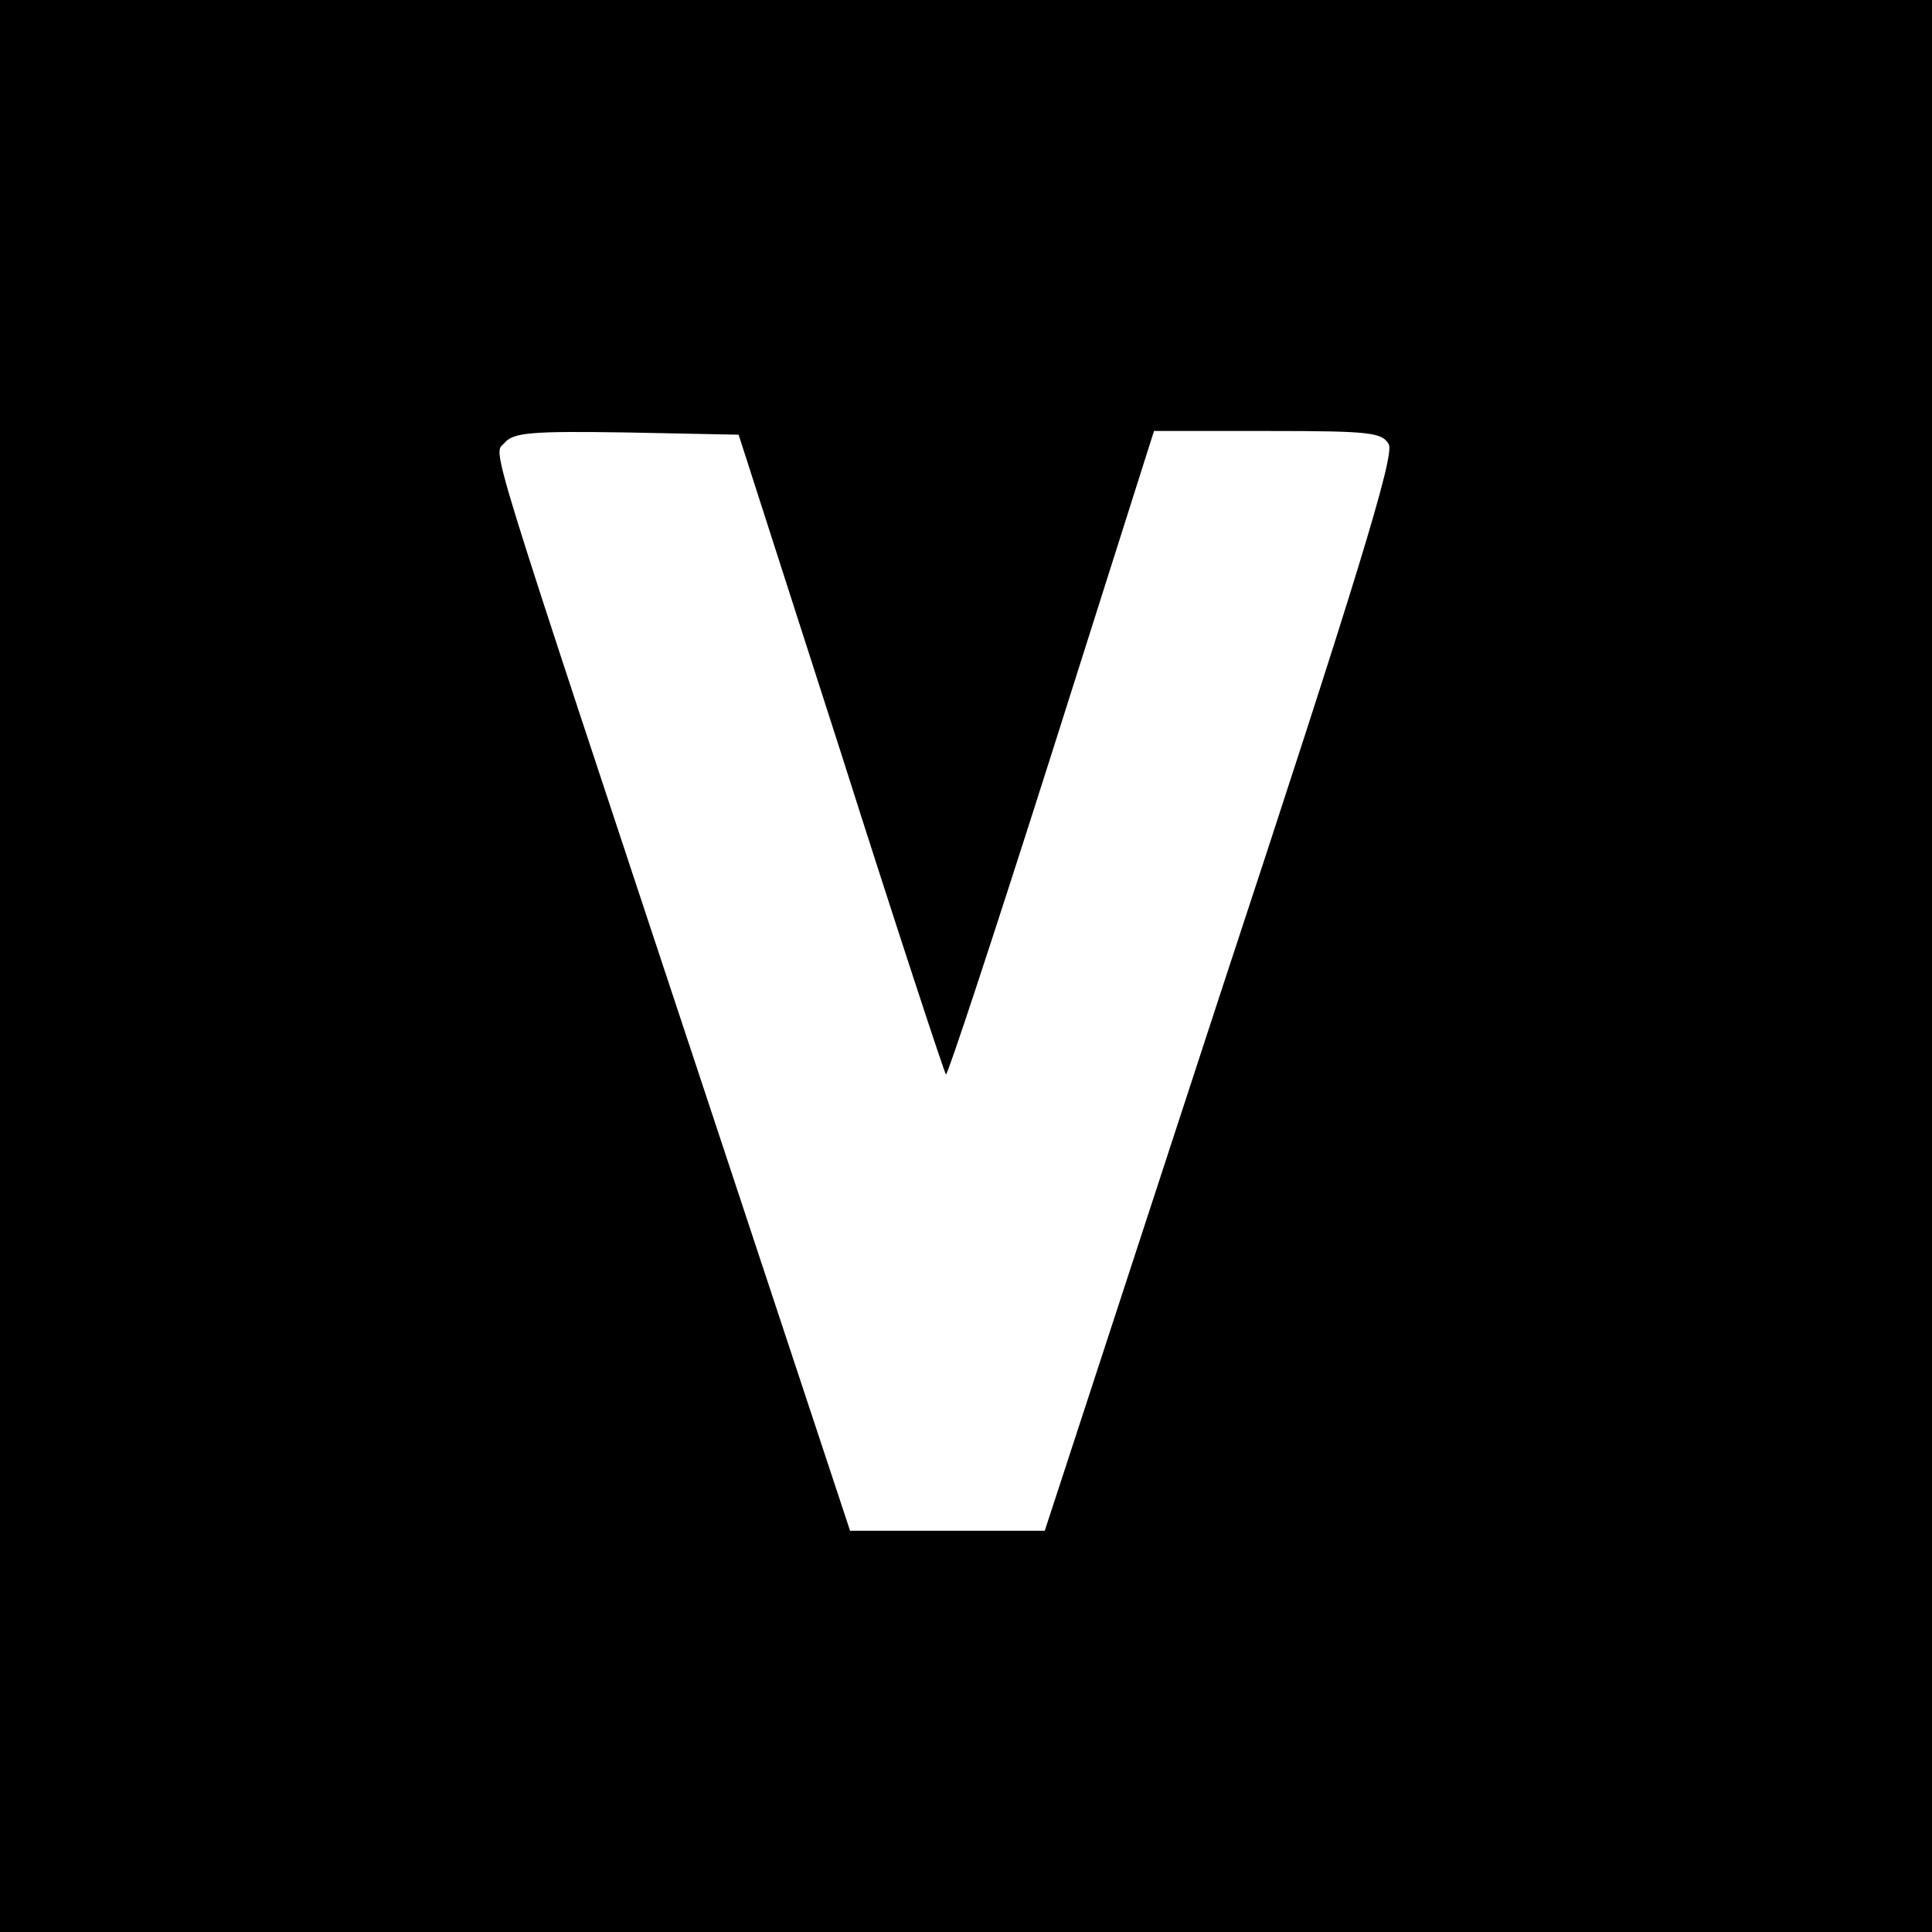
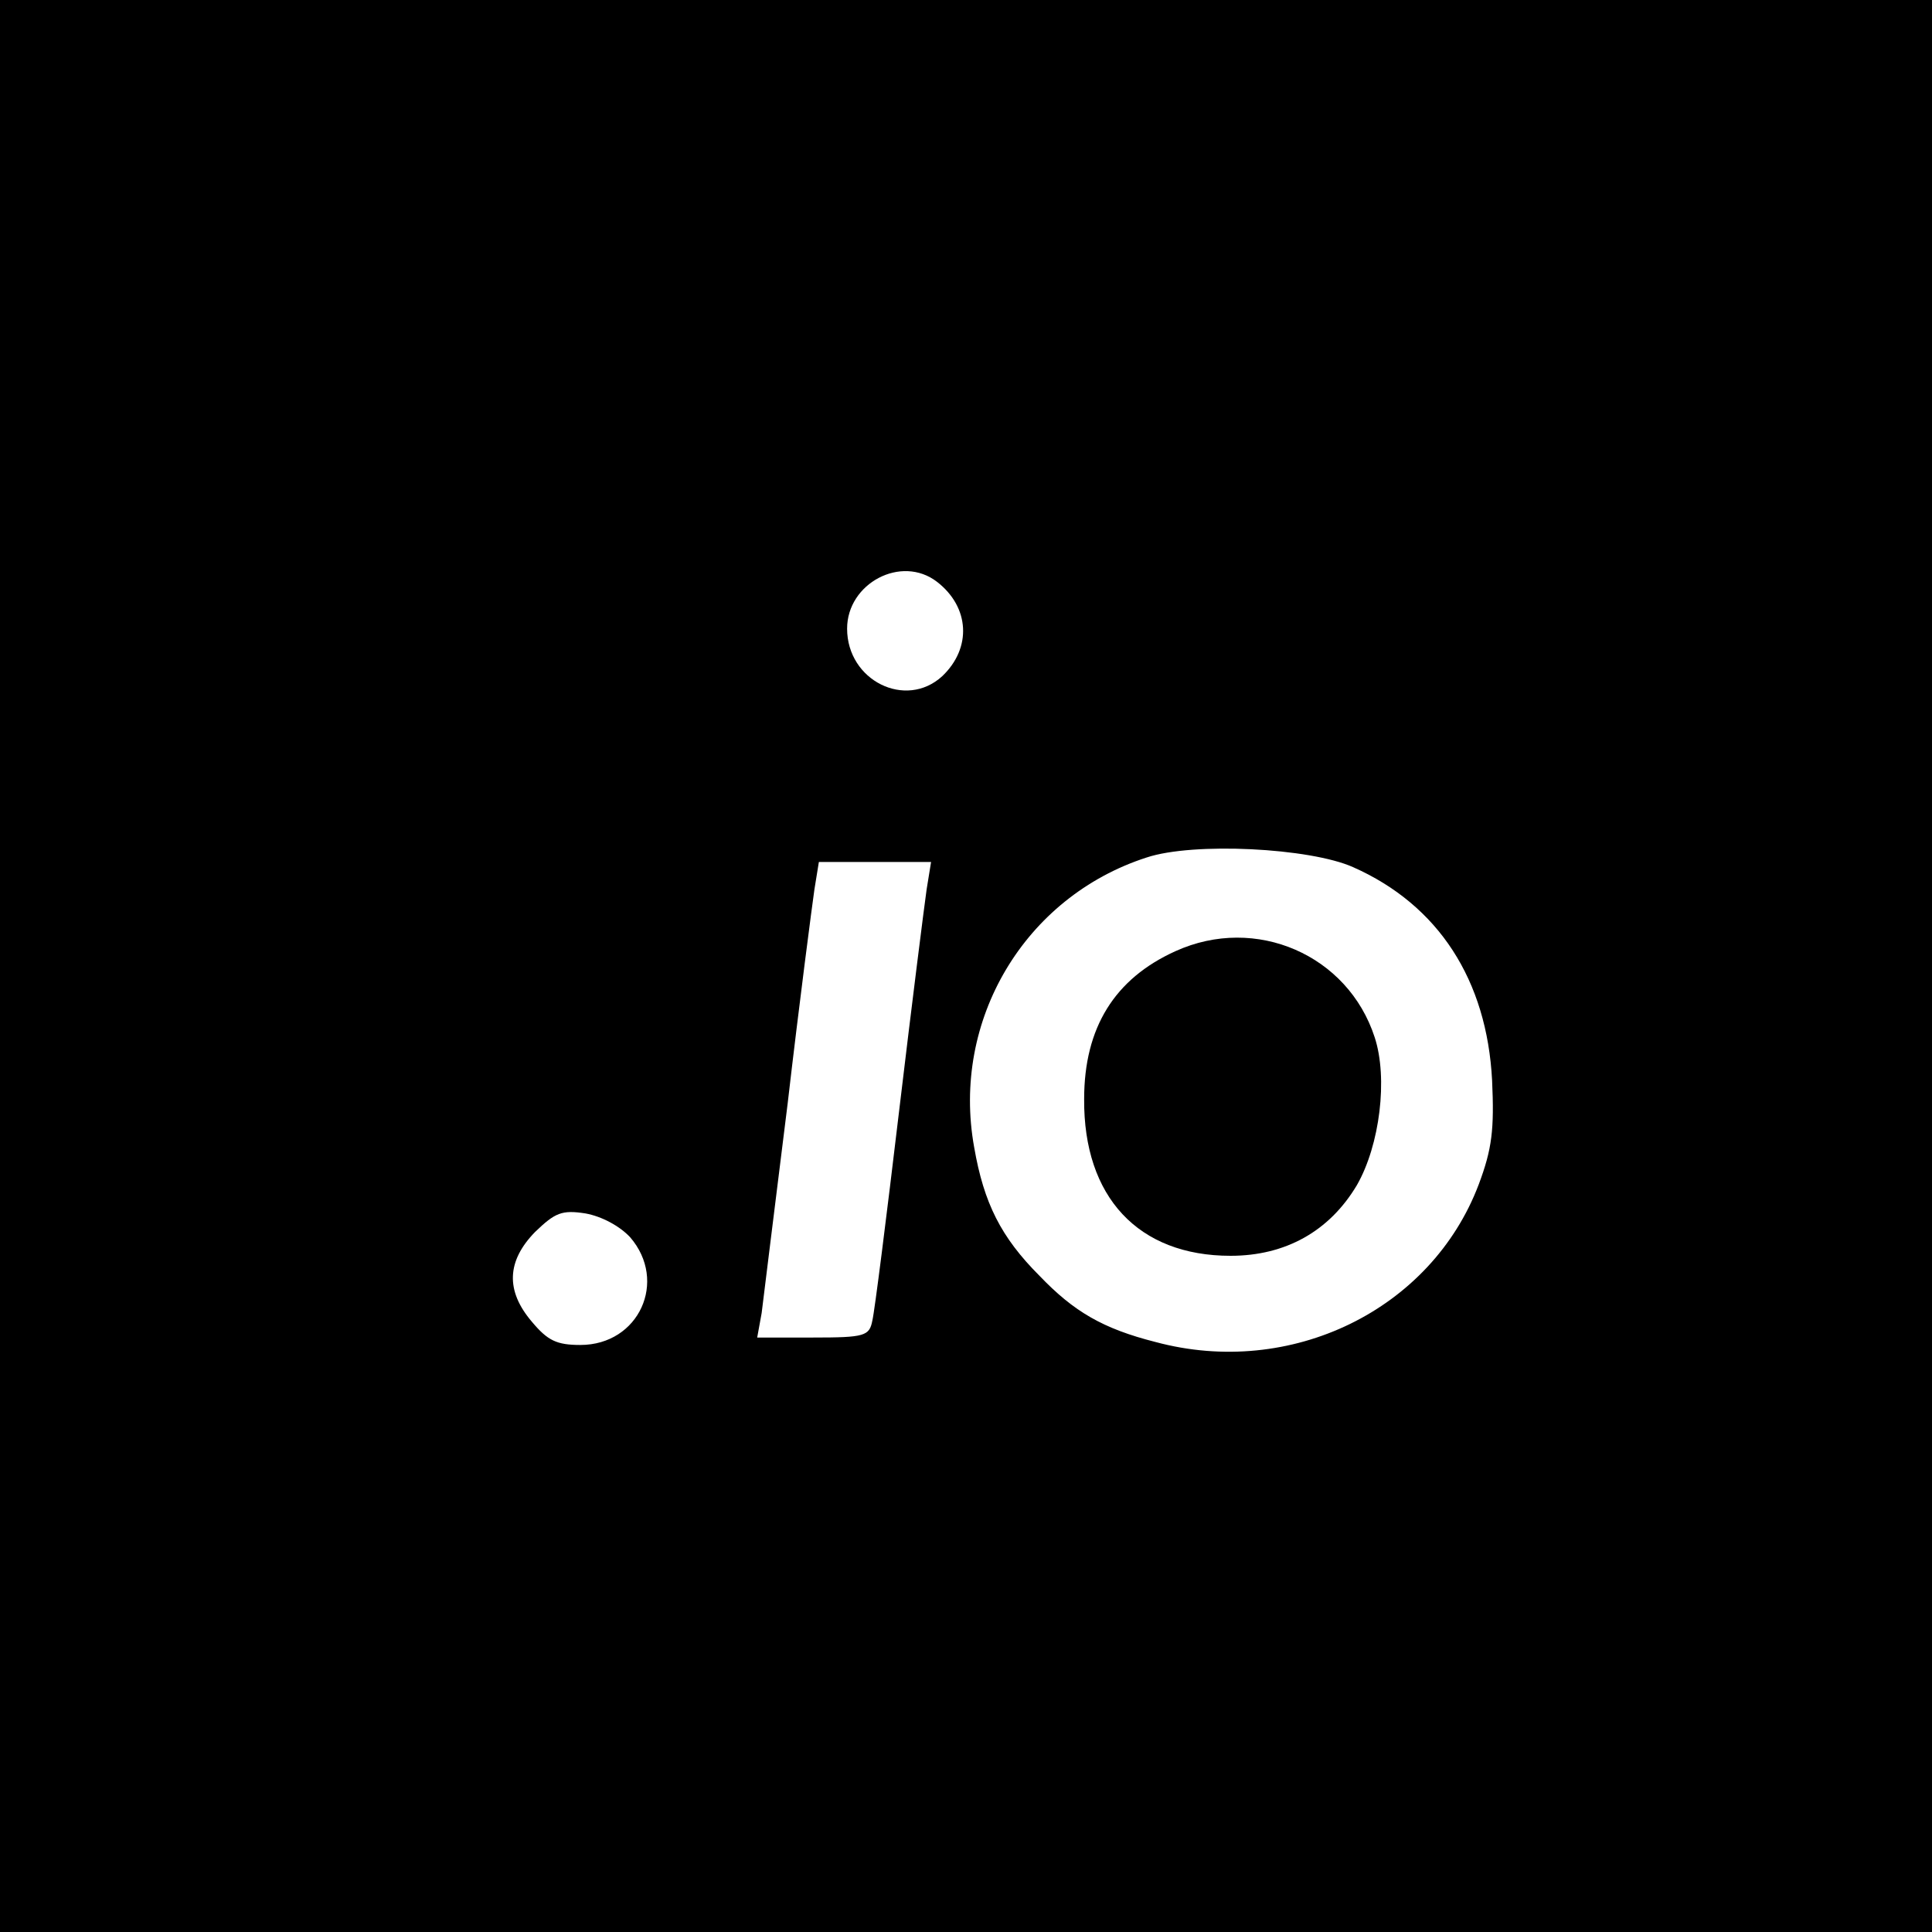
- <svg xmlns="http://www.w3.org/2000/svg" version="1.0" width="260pt" height="260pt" viewBox="0 0 260 260" preserveAspectRatio="xMidYMid meet">
-   <g transform="translate(0,260) scale(0.1,-0.1)" fill="#000000" stroke="none">
-     <path d="M0 1300 l0 -1300 1300 0 1300 0 0 1300 0 1300 -1300 0 -1300 0 0 -1300z m1132 286 c75 -236 139 -430 141 -432 2 -2 66 192 142 431 l138 435 153 0 c139 0 154 -2 163 -18 8 -15 -44 -185 -227 -740 l-236 -722 -131 0 -131 0 -186 562 c-312 942 -294 884 -279 902 12 14 36 16 165 14 l150 -3 138 -429z" />
-   </g>
+ <svg xmlns="http://www.w3.org/2000/svg" version="1" width="346.667" height="346.667" viewBox="0 0 260 260">
+   <path d="M0 130v130h260V0H0v130zm126.1-51.7c4.4 3.4 4.7 8.9.7 12.7-4.9 4.5-12.8.6-12.8-6.4 0-6.1 7.3-10 12.1-6.3zm56 38.4c11.5 5.1 18 15.2 18.7 28.7.3 6.6 0 9.2-1.8 14-6.4 16.9-25.3 26.1-43.5 21.2-7.1-1.8-11-4.1-15.6-8.9-5.2-5.2-7.5-9.8-8.8-17.3-3.1-17.1 6.8-33.7 23.2-39 6.3-2.1 22-1.3 27.8 1.3zm-57.4 3c-.3 2.1-2 15.5-3.7 29.8-1.7 14.3-3.3 27-3.6 28.2-.4 2.1-1 2.3-8 2.3h-7.5l.6-3.3c.2-1.7 1.8-14.5 3.5-28.2 1.6-13.8 3.3-26.7 3.6-28.8l.6-3.7h15.1l-.6 3.7zm-39.9 46.8c5.1 5.9 1.2 14.5-6.7 14.5-3.2 0-4.4-.6-6.5-3.1-3.6-4.2-3.4-8.2.4-12.1 2.7-2.6 3.6-3 6.8-2.5 2.2.4 4.6 1.7 6 3.2z" />
+   <path d="M158.2 128c-8.2 3.7-12.3 10.3-12.3 19.9-.1 13.2 7.3 21.1 19.7 21.1 7.4 0 13.3-3.3 17-9.5 3.1-5.4 4.2-14.4 2.4-19.9-3.6-11.1-16-16.5-26.8-11.6z" />
</svg>
